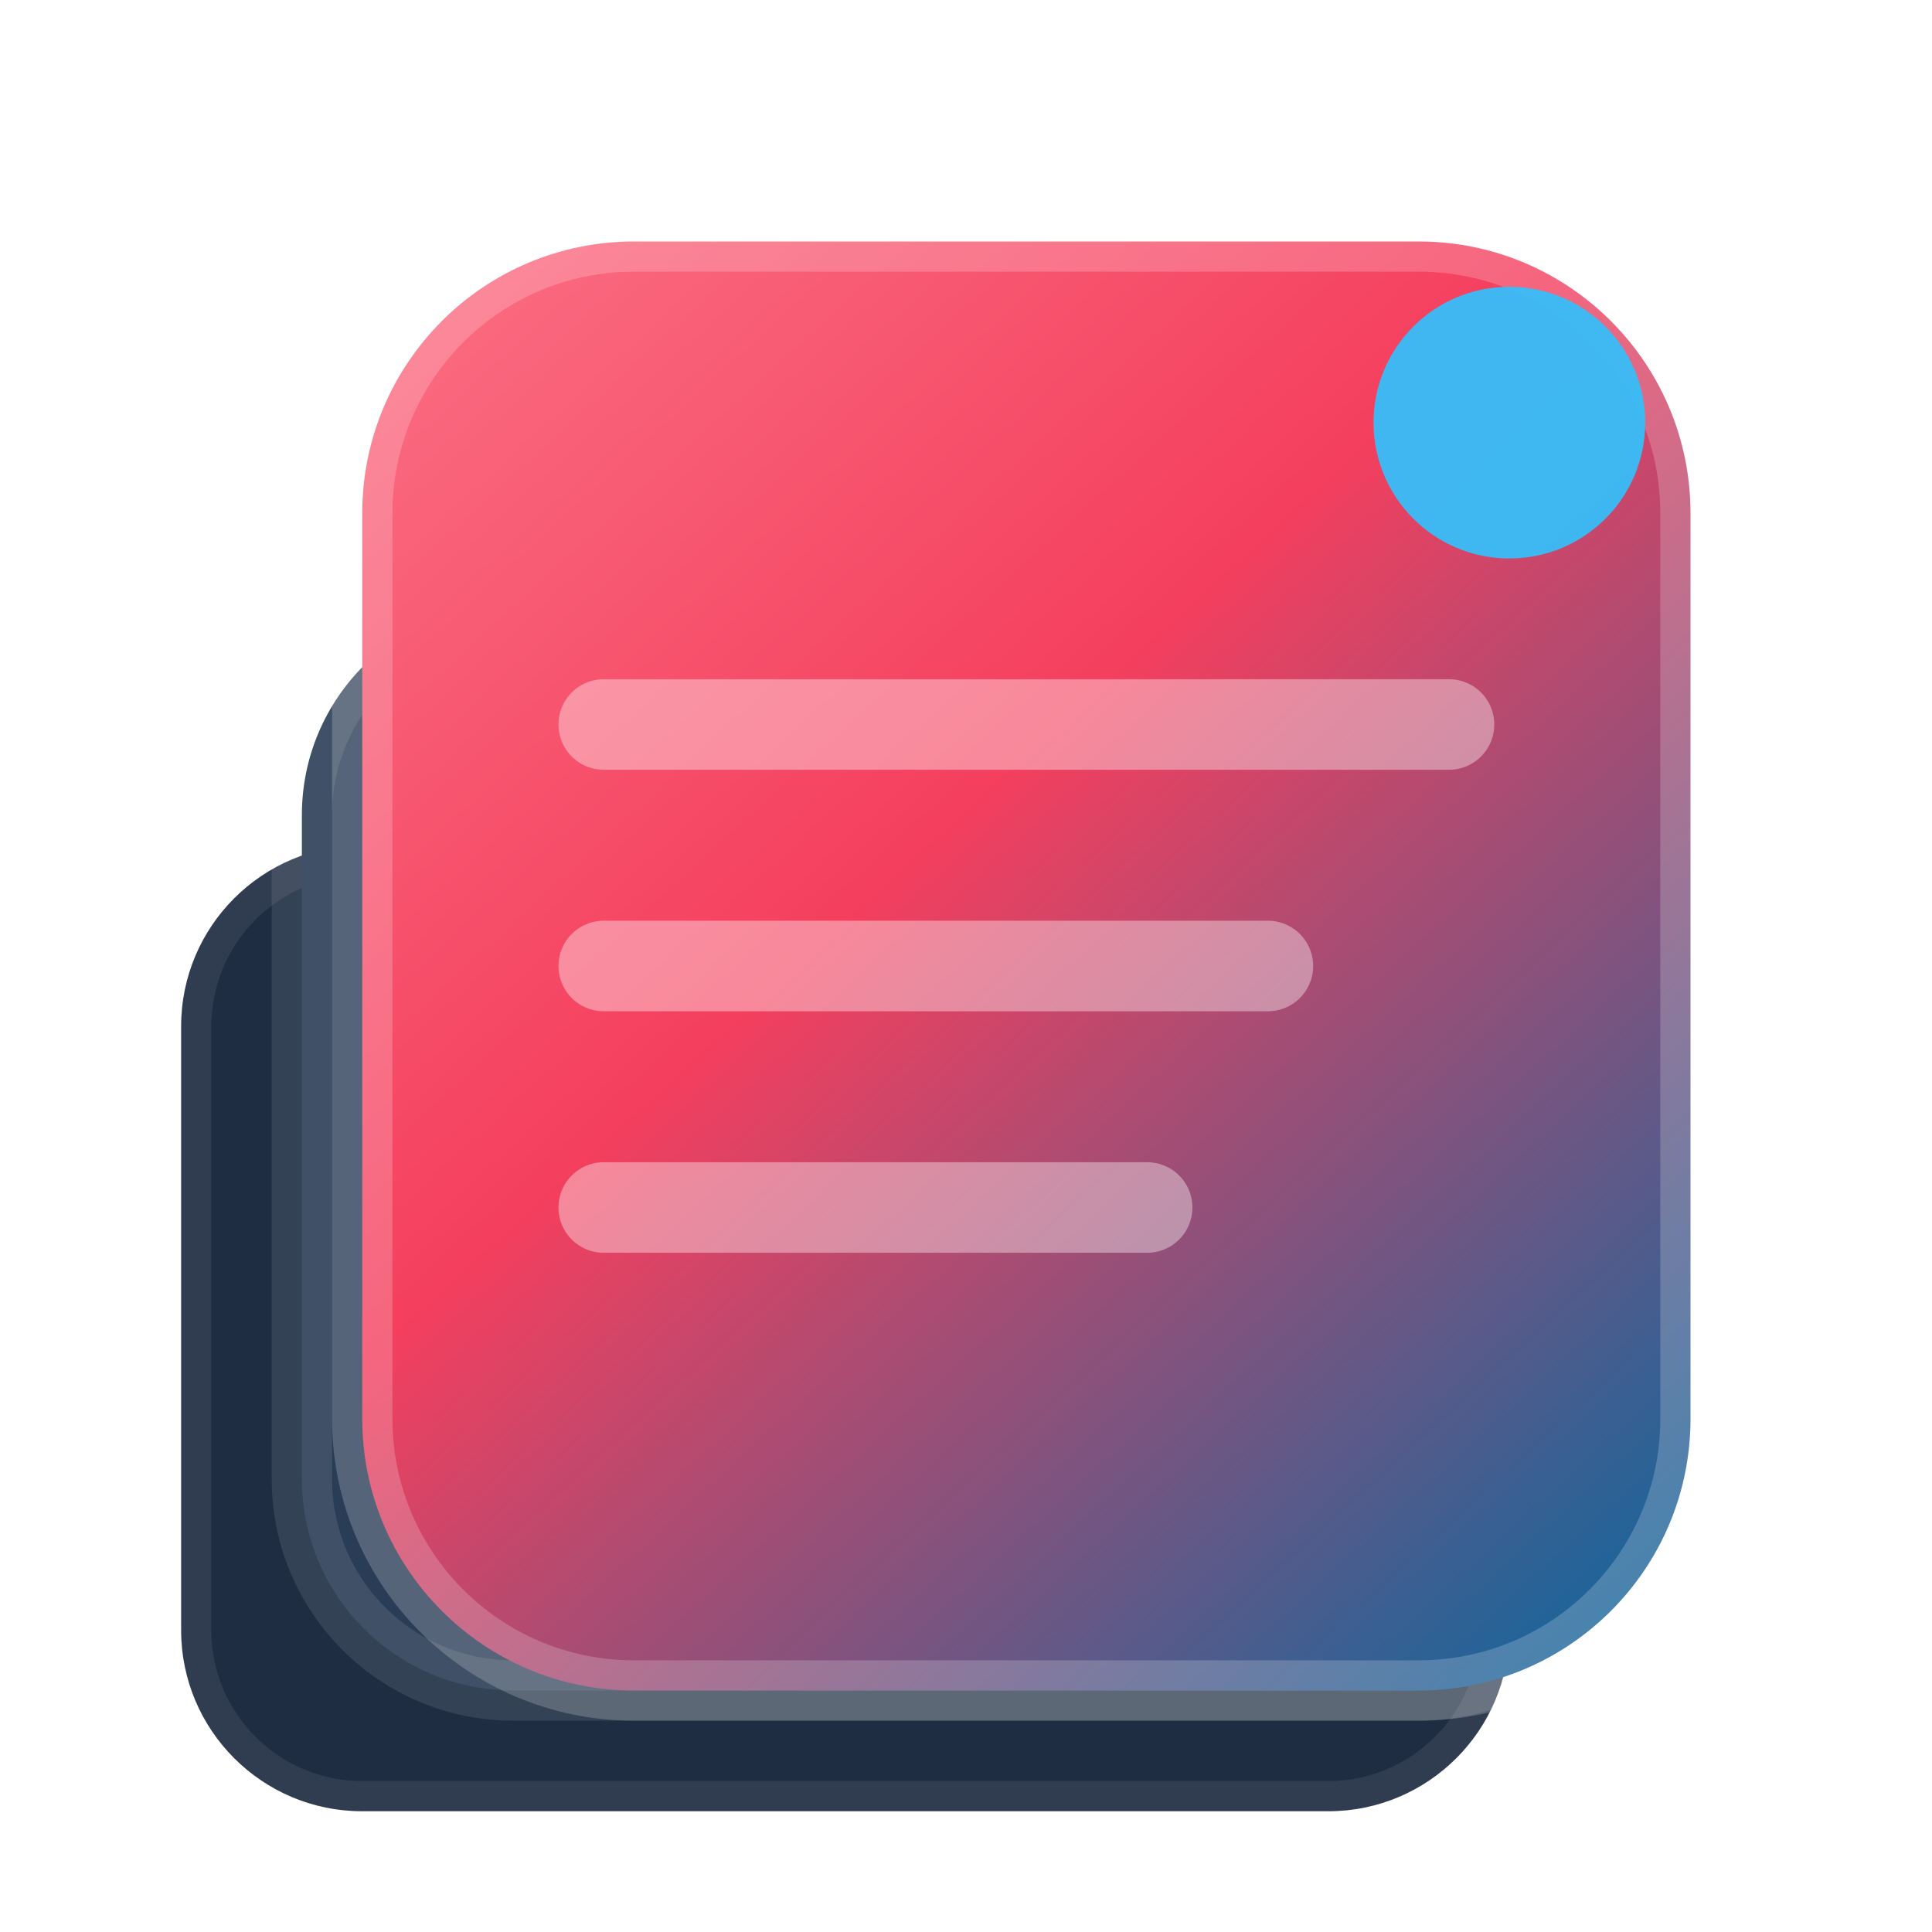
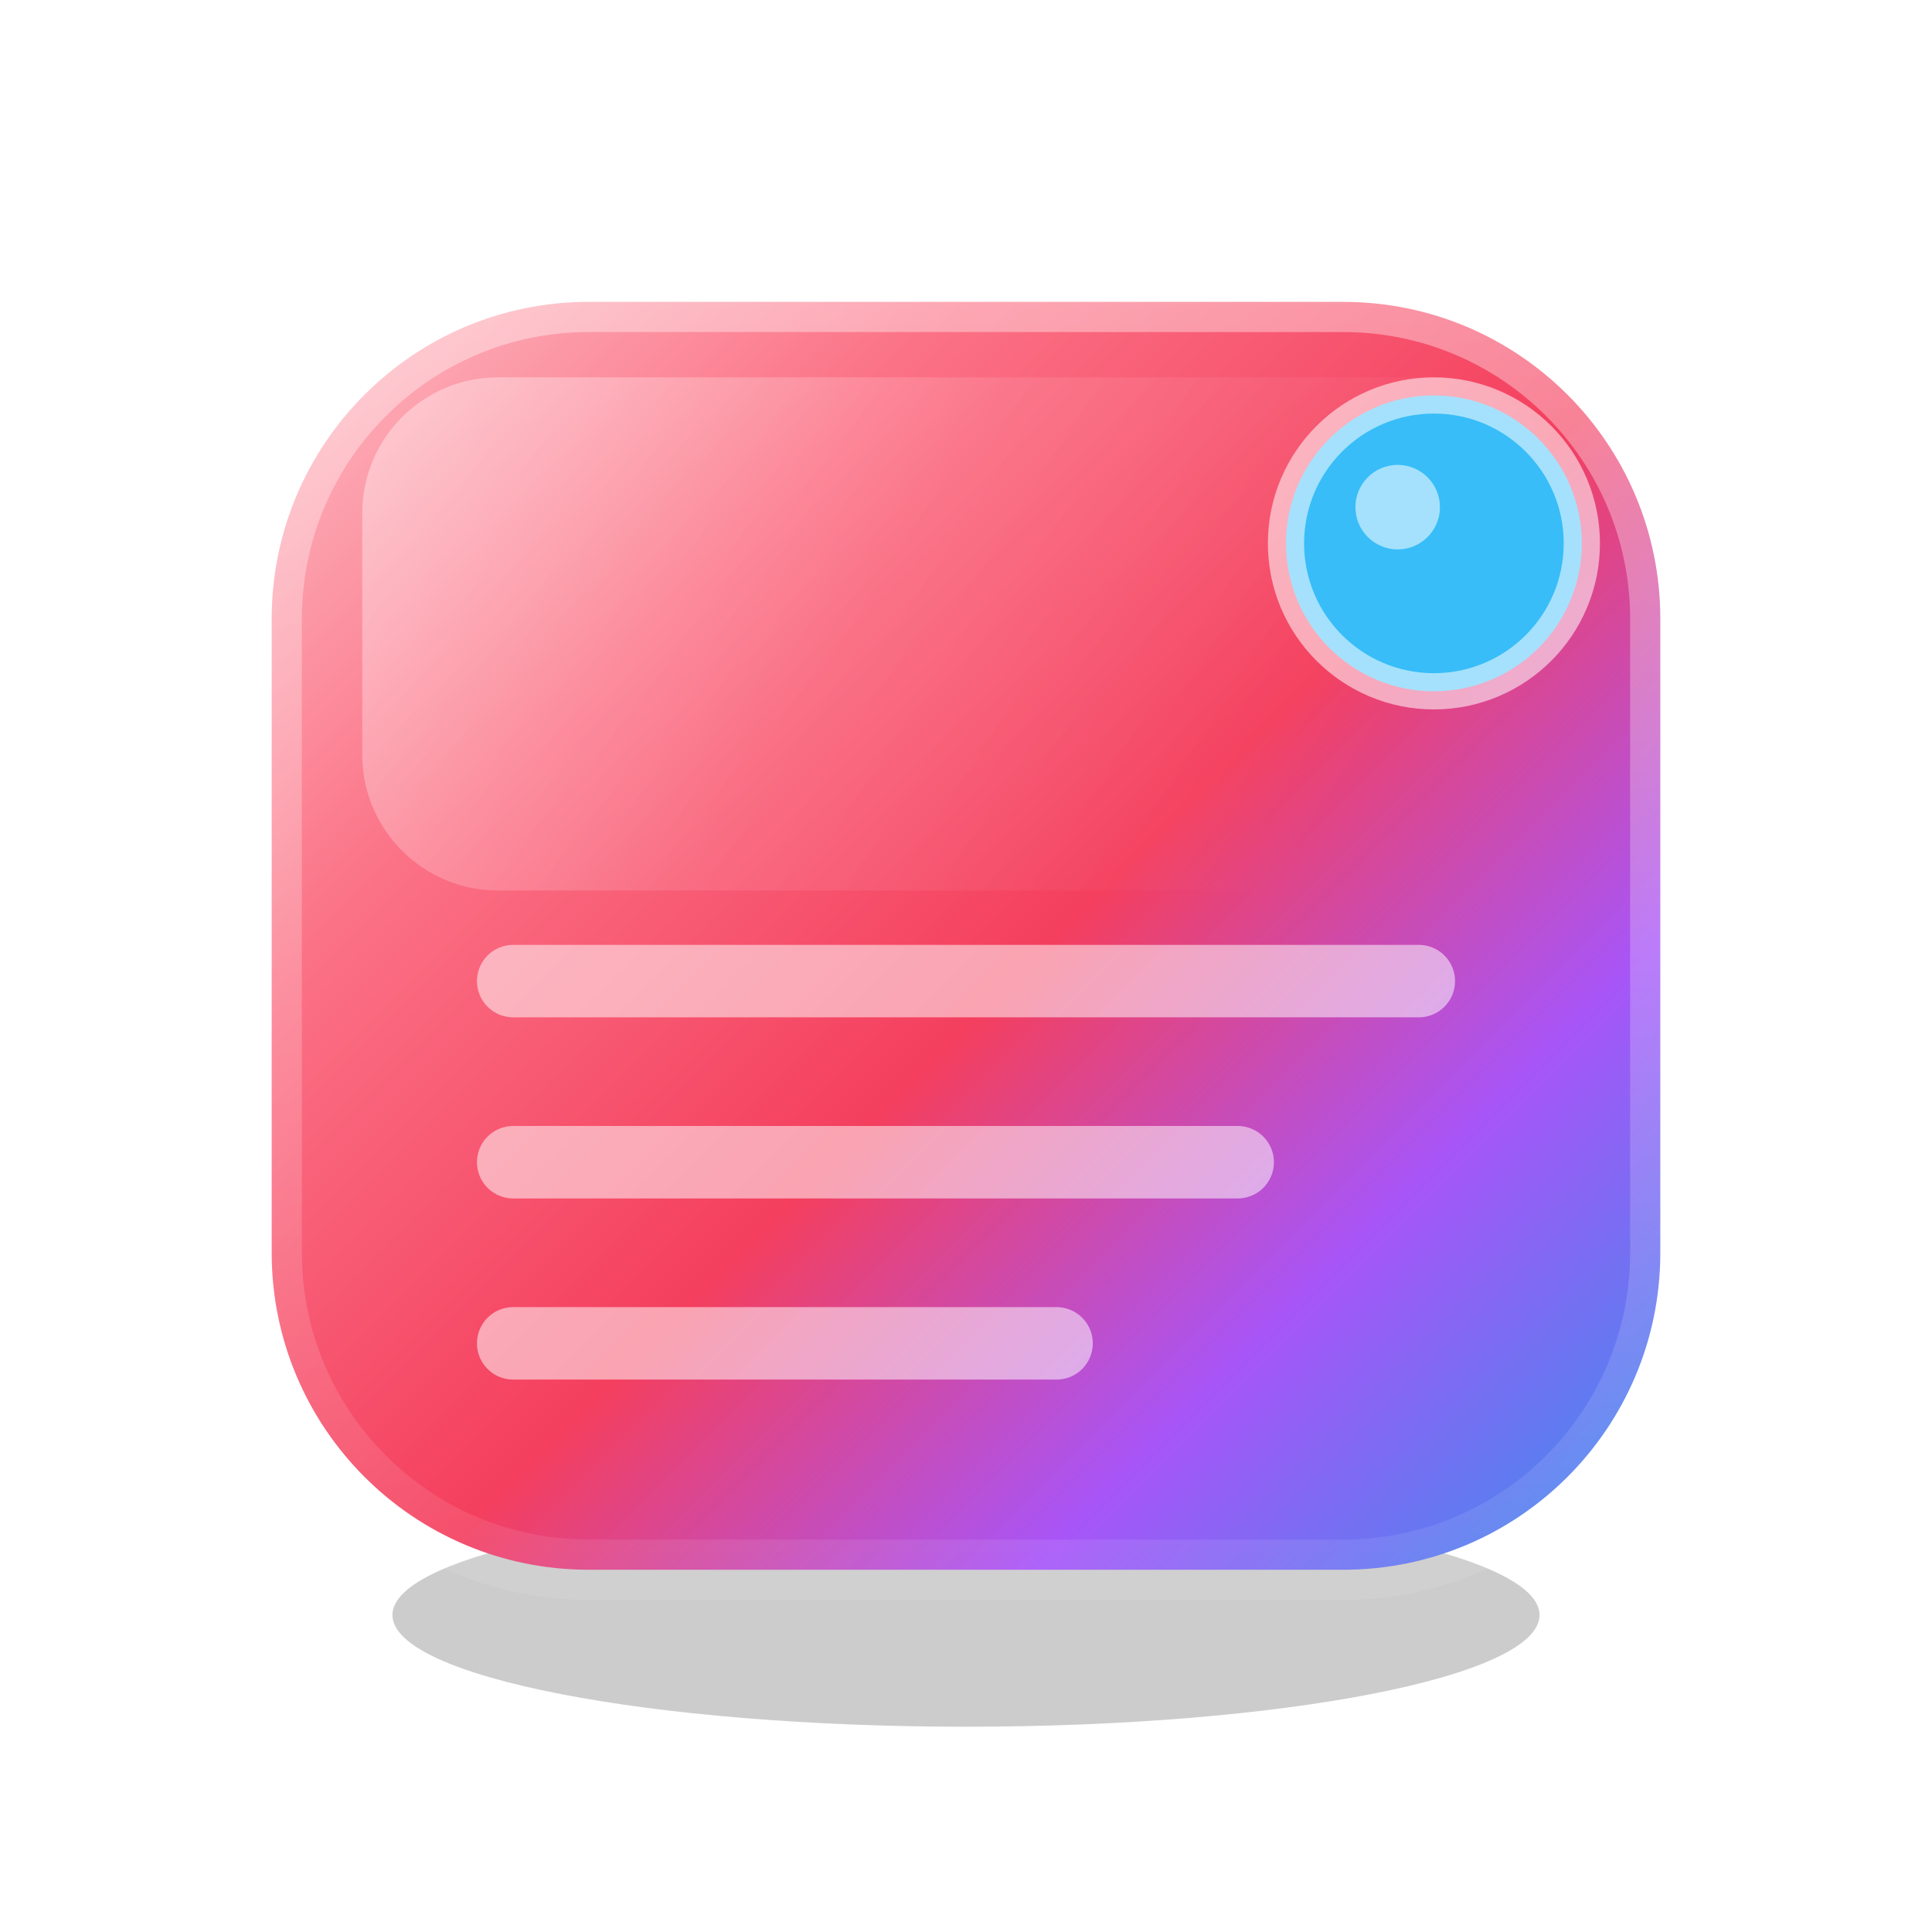
<svg xmlns="http://www.w3.org/2000/svg" width="512" height="512" viewBox="0 0 32 32" fill="none" role="img" aria-label="StudyDeck">
  <defs>
-     <linearGradient id="sdg" x1="6" y1="4" x2="28" y2="28" gradientUnits="userSpaceOnUse">
-       <stop stop-color="#fb7185" />
-       <stop offset="0.42" stop-color="#f43f5e" />
-       <stop offset="1" stop-color="#0369a1" />
+     <linearGradient id="sdm" x1="4" y1="3" x2="29" y2="28" gradientUnits="userSpaceOnUse">
+       <stop stop-color="#fecdd3" />
+       <stop offset="0.28" stop-color="#fb7185" />
+       <stop offset="0.52" stop-color="#f43f5e" />
+       <stop offset="0.72" stop-color="#a855f7" />
+       <stop offset="1" stop-color="#0ea5e9" />
+     </linearGradient>
+     <linearGradient id="sds" x1="7" y1="6" x2="21" y2="15" gradientUnits="userSpaceOnUse">
+       <stop stop-color="#ffffff" stop-opacity="0.38" />
+       <stop offset="0.5" stop-color="#ffffff" stop-opacity="0.1" />
+       <stop offset="1" stop-color="#ffffff" stop-opacity="0" />
+     </linearGradient>
+     <linearGradient id="sdst" x1="16" y1="5" x2="16" y2="26" gradientUnits="userSpaceOnUse">
+       <stop stop-color="#ffffff" stop-opacity="0.38" />
+       <stop offset="1" stop-color="#ffffff" stop-opacity="0.08" />
    </linearGradient>
  </defs>
-   <rect x="3" y="14" width="22" height="16" rx="3" fill="#1e2d42" stroke="rgba(255,255,255,0.08)" stroke-width="1" />
-   <rect x="5" y="10" width="22" height="18" rx="3.5" fill="#2a3d56" stroke="rgba(255,255,255,0.1)" stroke-width="1" />
-   <rect x="6" y="4" width="22" height="24" rx="4.5" fill="url(#sdg)" stroke="rgba(255,255,255,0.2)" stroke-width="1" />
-   <path d="M10 12h14M10 16h11M10 20h9" stroke="rgba(255,255,255,0.38)" stroke-width="1.5" stroke-linecap="round" />
-   <circle cx="25" cy="7" r="2.25" fill="#38bdf8" opacity="0.95" />
+   <ellipse cx="16" cy="26.75" rx="9.5" ry="1.85" fill="rgba(0,0,0,0.2)" />
+   <rect x="4.5" y="5" width="23" height="21" rx="5.25" fill="url(#sdm)" stroke="url(#sdst)" stroke-width="1" />
+   <rect x="6" y="6.25" width="20" height="8.5" rx="2.25" fill="url(#sds)" />
+   <path d="M8.5 16.25h15M8.5 19.25h12M8.5 22.25h9" stroke="rgba(255,255,255,0.52)" stroke-width="1.2" stroke-linecap="round" />
+   <circle cx="23.75" cy="9" r="2.45" fill="#38bdf8" stroke="rgba(255,255,255,0.55)" stroke-width="0.6" />
+   <circle cx="23.15" cy="8.4" r="0.7" fill="rgba(255,255,255,0.55)" />
</svg>
